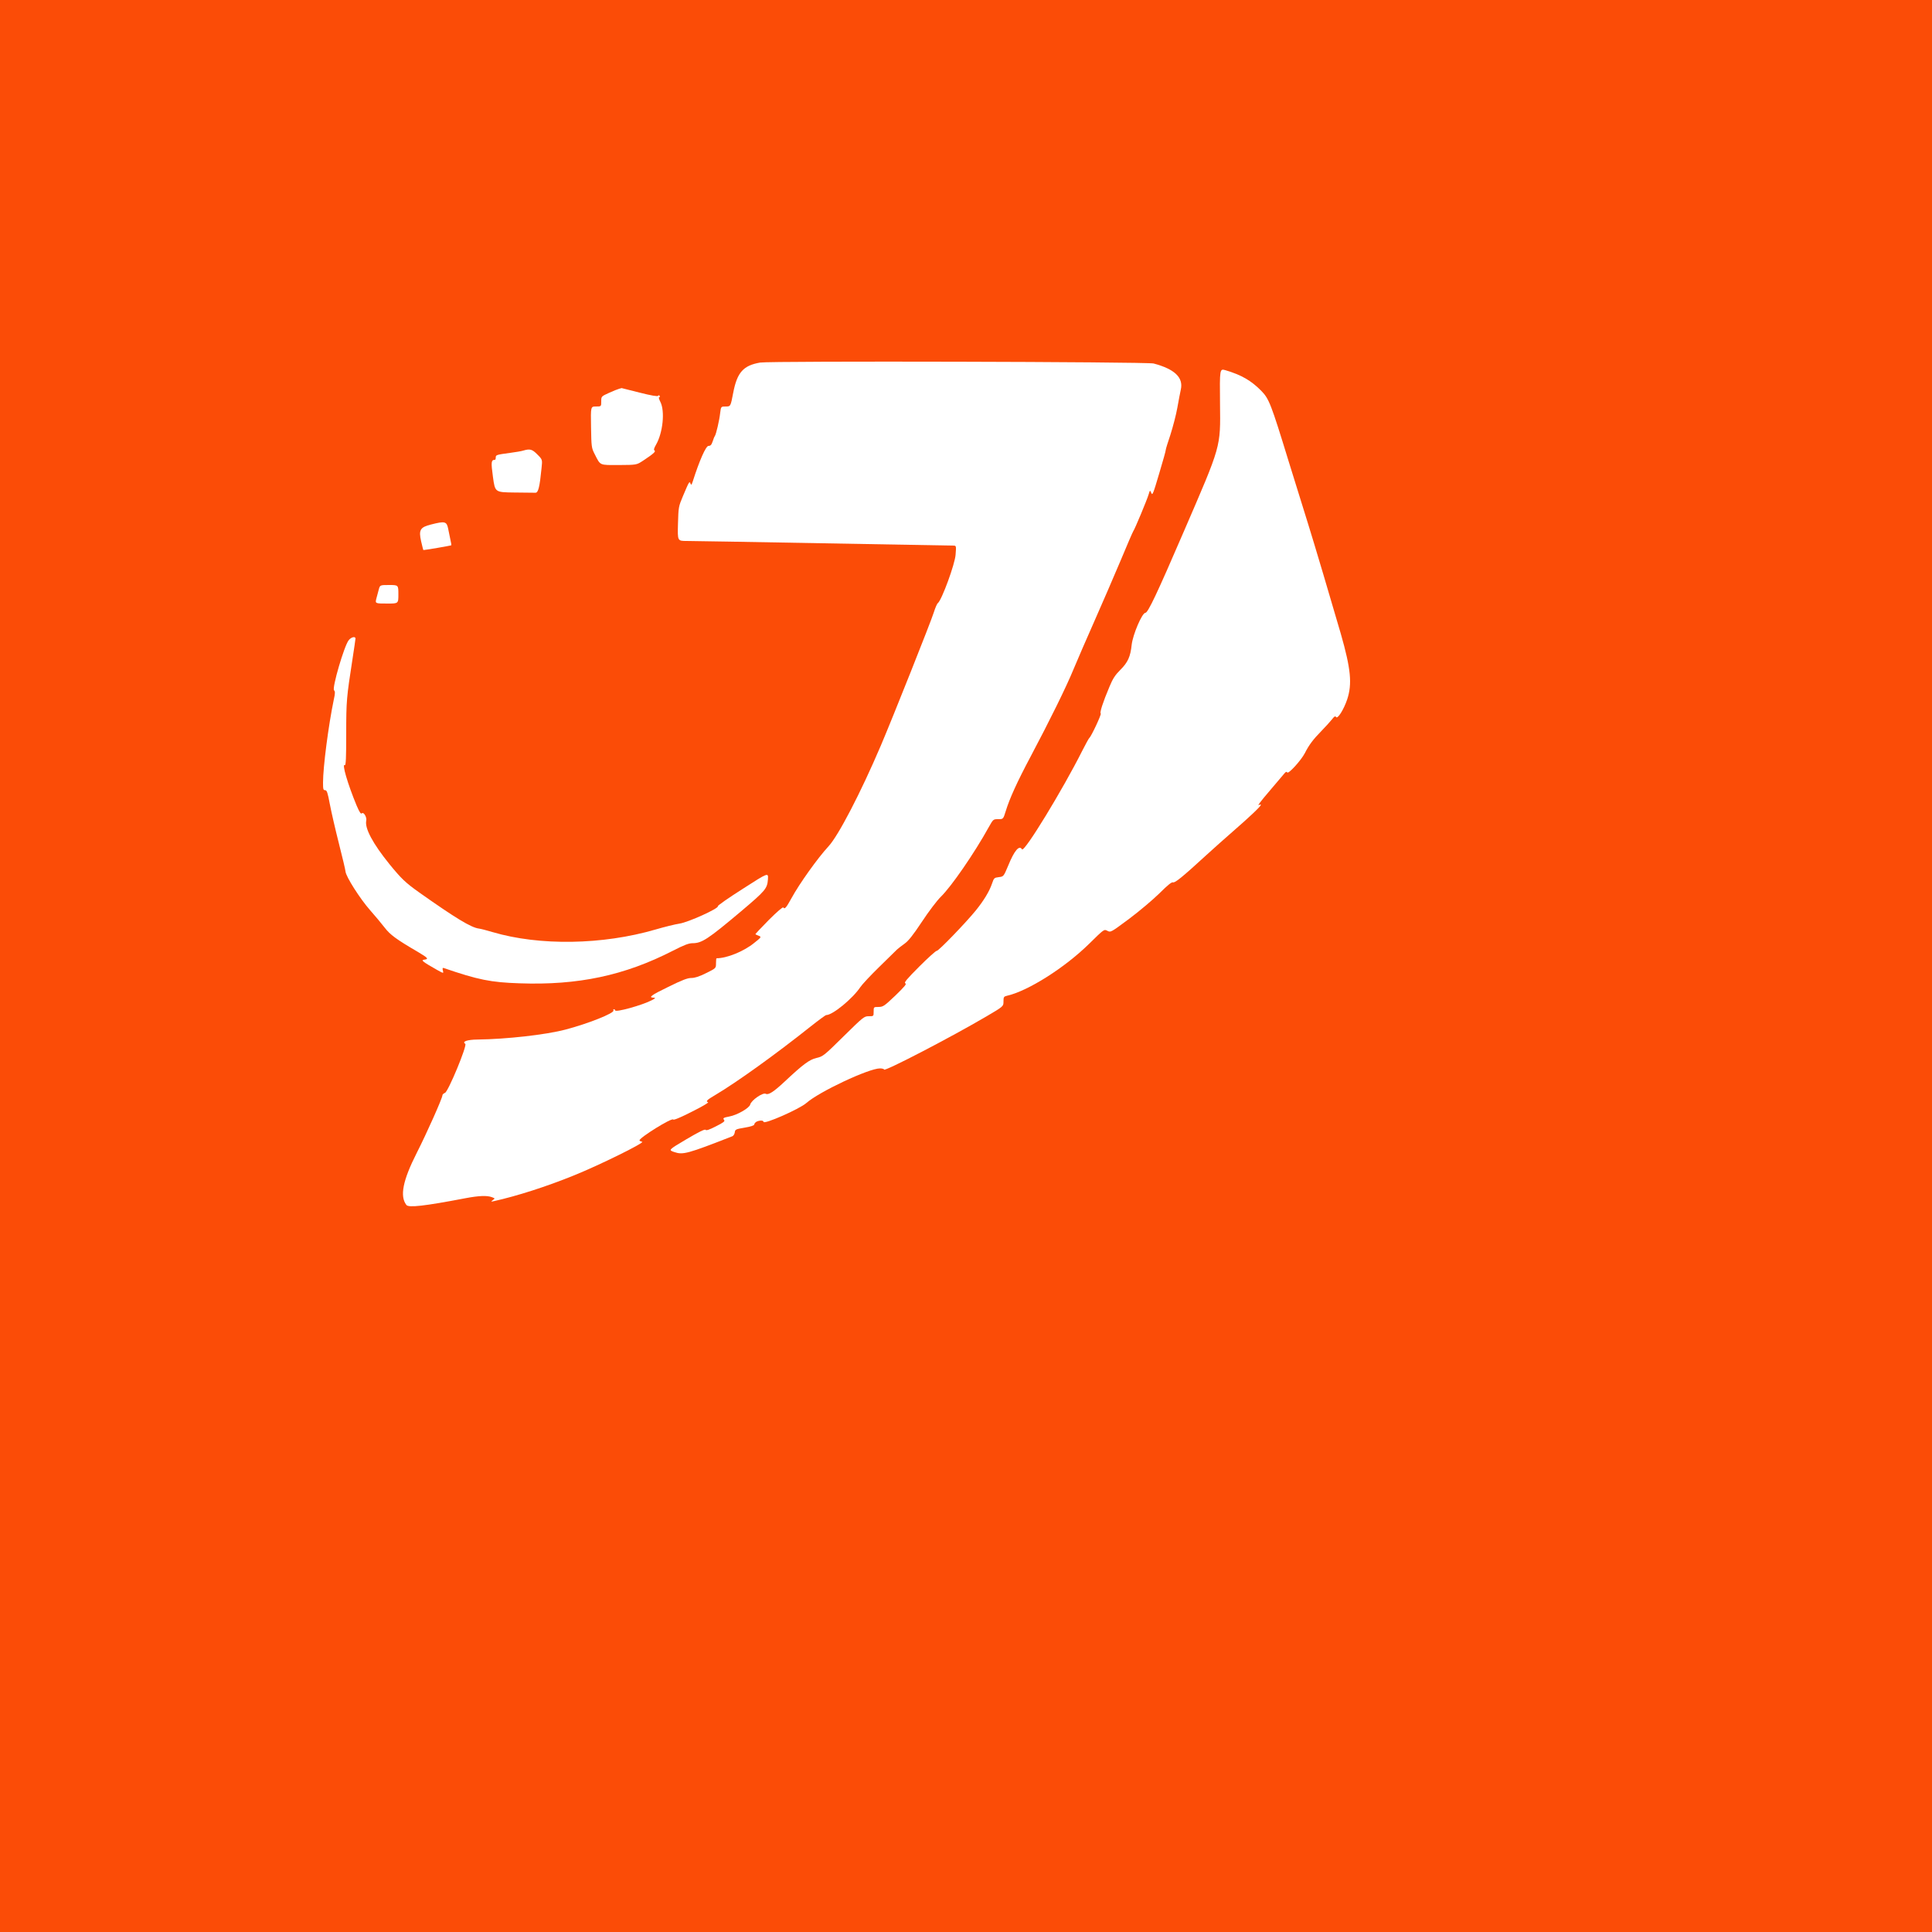
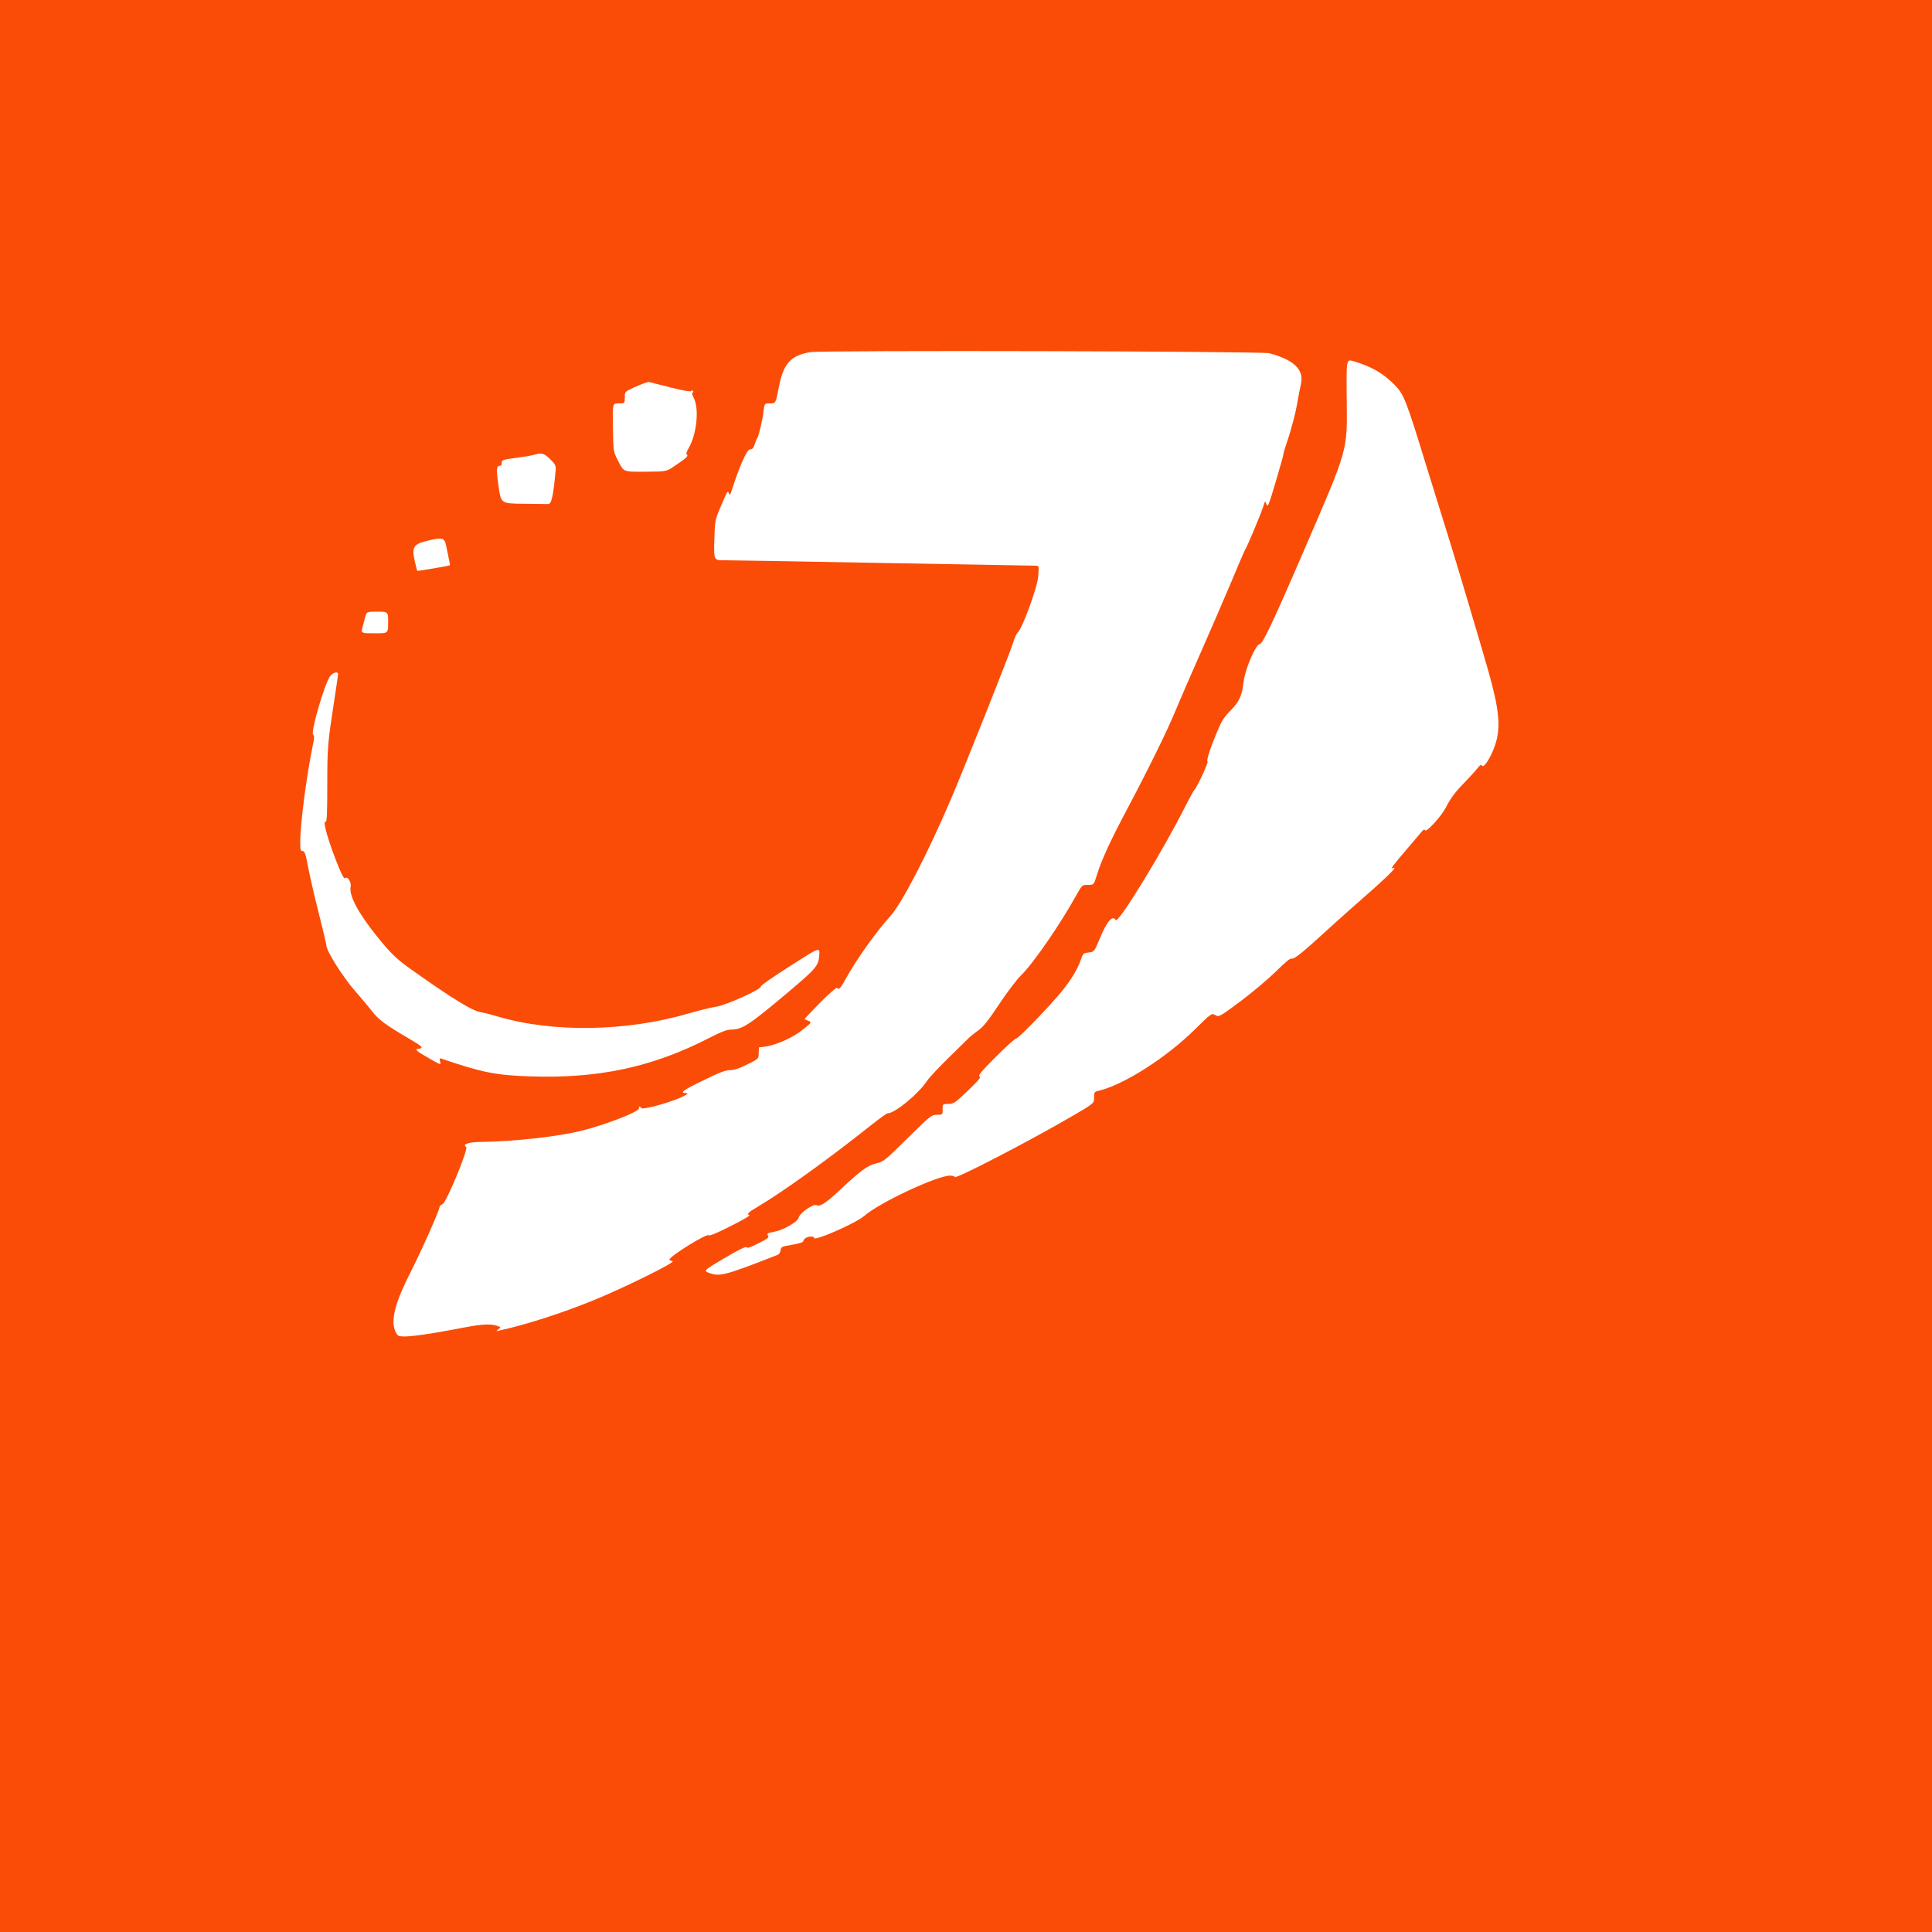
<svg xmlns="http://www.w3.org/2000/svg" viewBox="0 0 1000 1000" role="img" aria-label="Jimvio">
  <rect width="1000" height="1000" fill="#FB4C07" />
-   <g transform="translate(70 64) scale(.60)" fill="#fff">
+   <g transform="translate(42 38) scale(.70)" fill="#fff">
    <g transform="translate(0 1175) scale(.1 -.1)">
      <path d="m5391 9689c-145-25-198-84-232-258-23-121-23-121-65-121-41 0-41 0-48-56-7-64-35-184-46-199-4-5-13-27-19-47-10-29-18-38-36-38-22 0-78-126-135-305-11-33-14-36-20-20-9 24-11 20-66-110-37-88-38-94-42-237-4-148-4-148 74-148 44 0 572-9 1174-20s1108-20 1124-20c29 0 29 0 23-77-5-81-119-392-153-419-8-6-23-42-35-80-22-73-356-912-457-1149-174-408-367-779-452-870-90-97-250-320-319-447-45-82-59-98-70-80-4 7-55-37-126-108-65-66-117-121-115-123 3-2 16-8 29-13 24-10 23-12-40-62-88-72-235-132-324-132-3 0-5-19-5-43 0-43 0-43-85-85-60-30-98-42-128-42-32 0-78-17-199-77-149-72-175-92-125-93 18-1 15-5-15-21-84-44-318-109-318-88 0 5-5 9-11 9-5 0-7-5-4-10 13-22-221-115-413-165-170-45-510-83-759-86-90-1-137-18-106-37 19-12-147-413-175-423-12-5-22-14-22-21 0-24-135-327-222-498-120-237-147-373-89-448 18-25 154-10 509 58 116 22 187 25 229 9 27-10 28-11 8-25-19-15-18-15 10-9 198 44 454 126 690 222 221 89 617 285 588 290-13 3-23 8-23 12 0 24 280 198 291 180 4-7 62 17 160 67 85 42 148 79 141 82-23 7-11 20 61 62 187 111 521 351 824 592 68 54 128 98 134 98 55 0 227 141 294 241 16 24 90 103 165 176 74 72 142 139 151 148 9 8 37 31 63 49 36 25 74 73 153 192 58 88 131 184 162 214 90 87 291 378 415 603 38 67 38 67 81 67s43 0 65 71c32 105 97 249 214 469 163 307 309 603 371 755 32 77 113 264 180 415s168 385 225 520c56 135 106 250 110 255 13 17 117 267 131 313 13 43 13 43 24 16 10-24 16-9 68 167 32 107 58 199 57 205 0 7 18 65 40 130 21 66 49 171 60 234s25 134 30 157c23 103-54 176-235 224-60 15-3302 23-3394 8z" />
      <path d="m9358 9333c4-380 13-349-313-1103-231-536-309-700-331-700-28 0-108-187-118-275-11-104-33-152-97-216-47-47-66-77-95-147-56-132-86-226-75-230 10-3-83-201-99-212-4-3-31-52-60-109-167-333-501-881-520-851-24 39-66-10-119-140-40-95-40-95-81-100-40-5-42-7-59-56-22-66-72-148-141-233-89-109-324-352-336-347-6 2-73-58-149-134-110-110-135-141-122-146 14-5-4-26-85-105-97-92-106-98-145-99-43 0-43 0-43-40s0-40-42-40c-40 0-46-5-217-173-170-168-178-174-234-187-61-14-115-54-276-205-92-86-139-117-162-104-25 13-125-56-134-93-7-30-113-91-180-103-52-10-58-14-45-30 9-11-5-22-71-55-58-30-84-38-89-30s-57-17-165-81c-157-93-157-93-104-111 74-25 113-15 501 137 9 4 18 19 20 33 3 25 8 28 86 41 54 9 82 19 82 27 0 7 9 18 19 24 26 13 61 13 61-1 0-26 310 110 369 162 111 98 539 299 636 299 19 0 35-5 35-10 0-21 572 276 882 458 148 87 148 87 148 129 0 38 3 43 28 49 181 40 501 242 713 451 127 125 127 125 155 110 29-15 30-14 189 104 88 66 205 165 261 220 70 70 105 98 116 94 17-7 84 48 288 235 58 53 161 145 230 205 146 127 240 216 240 228 0 4-5 5-11 1-25-15 1 20 96 131 55 64 108 127 117 138 13 16 20 19 26 10 10-16 120 105 152 167 35 70 73 120 142 190 35 36 76 81 91 100 21 27 29 32 36 21 13-20 66 63 96 152 44 133 32 262-54 563-74 256-236 801-281 944-27 85-103 332-170 547-153 499-169 539-236 608-88 89-171 137-309 178-50 14-50 14-47-290z" />
      <path d="m4175 9463c-11-3-50-18-87-35-68-31-68-31-68-74 0-44 0-44-46-44-45 0-45 0-42-177 3-172 4-180 31-233 52-102 38-95 210-95 152 1 152 1 207 37 89 59 113 80 100 88-9 6-5 20 13 51 59 103 78 289 37 369-12 23-16 40-10 40s8 5 4 11c-4 8-9 8-13 1s-59 2-161 28c-85 22-155 39-155 39 0-1-9-3-20-6z" />
      <path d="m3345 8929c-16-5-66-13-110-19-120-16-125-18-125-40 0-11-3-20-7-20-33-1-35-17-17-149 18-131 18-131 181-133 90-1 173-2 185-2 25-1 37 50 53 212 8 74 8 74-36 118-45 46-64 51-124 33z" />
      <path d="m2552 8292c-94-23-108-47-86-144 9-40 18-74 19-76 3-3 237 37 242 41 1 2-2 20-7 42-4 22-13 66-20 98-13 66-27 70-148 39z" />
      <path d="m2100 7728c-6-24-15-57-20-75-11-43-10-43 97-43 93 0 93 0 93 80s0 80-80 80c-79 0-79 0-90-42z" />
      <path d="m1841 7293c-38-47-145-412-126-431 10-11 10-26-2-80-46-221-93-581-93-717 0-56 2-65 18-65 15 0 22-20 41-122 13-68 48-220 78-338s56-227 57-242c4-44 124-233 211-332 44-50 101-118 127-152 47-61 99-100 286-209 89-53 96-62 55-67-32-4-13-18 110-88 58-32 58-32 51-6-5 20-3 25 7 22 297-102 407-124 654-132 506-18 906 67 1325 282 96 49 135 64 168 64 80 0 133 35 417 274 213 180 227 197 233 277 4 60 4 60-217-82-121-77-219-145-215-150 11-18-256-139-331-150-39-6-132-29-207-51-456-133-1e3 -142-1406-22-47 14-100 28-116 30-68 8-204 91-518 313-118 84-153 118-255 243-144 178-215 311-200 376 6 28-22 76-37 63-10-9-20 6-46 66-78 188-130 367-102 349 9-5 12 64 12 271 0 286 3 312 54 643 14 91 26 171 26 178 0 22-38 13-59-15z" />
    </g>
  </g>
</svg>
